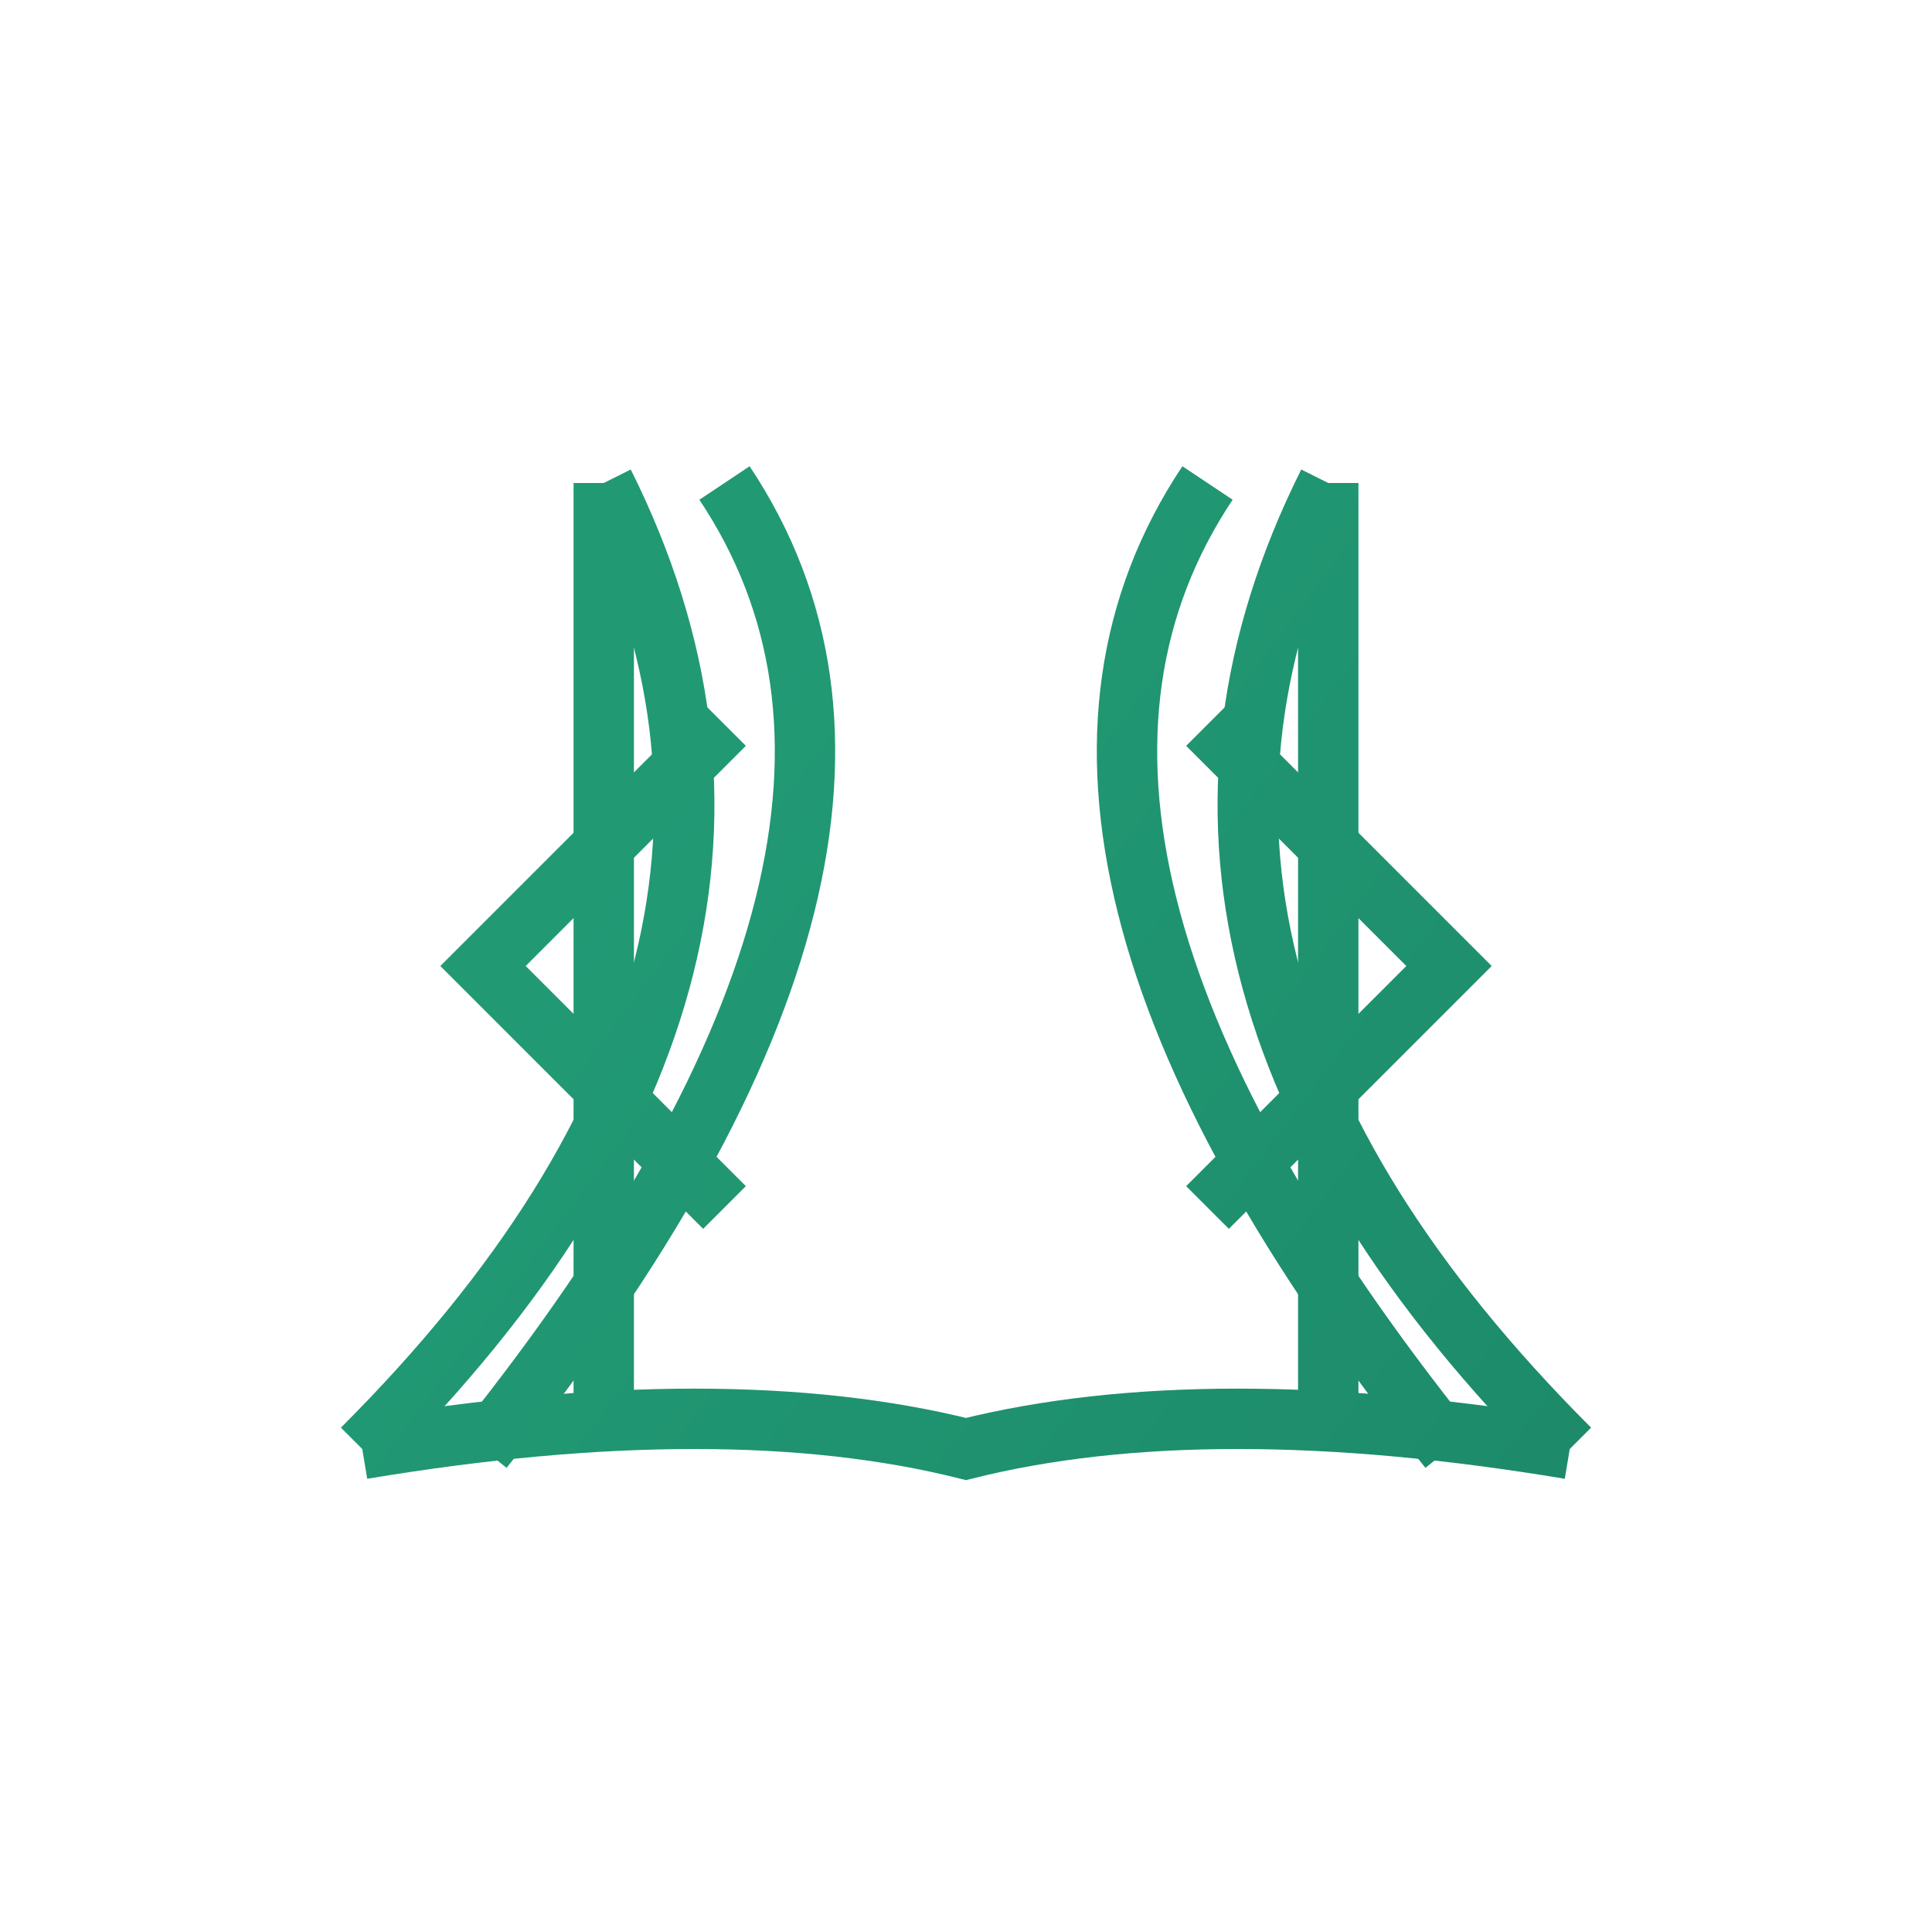
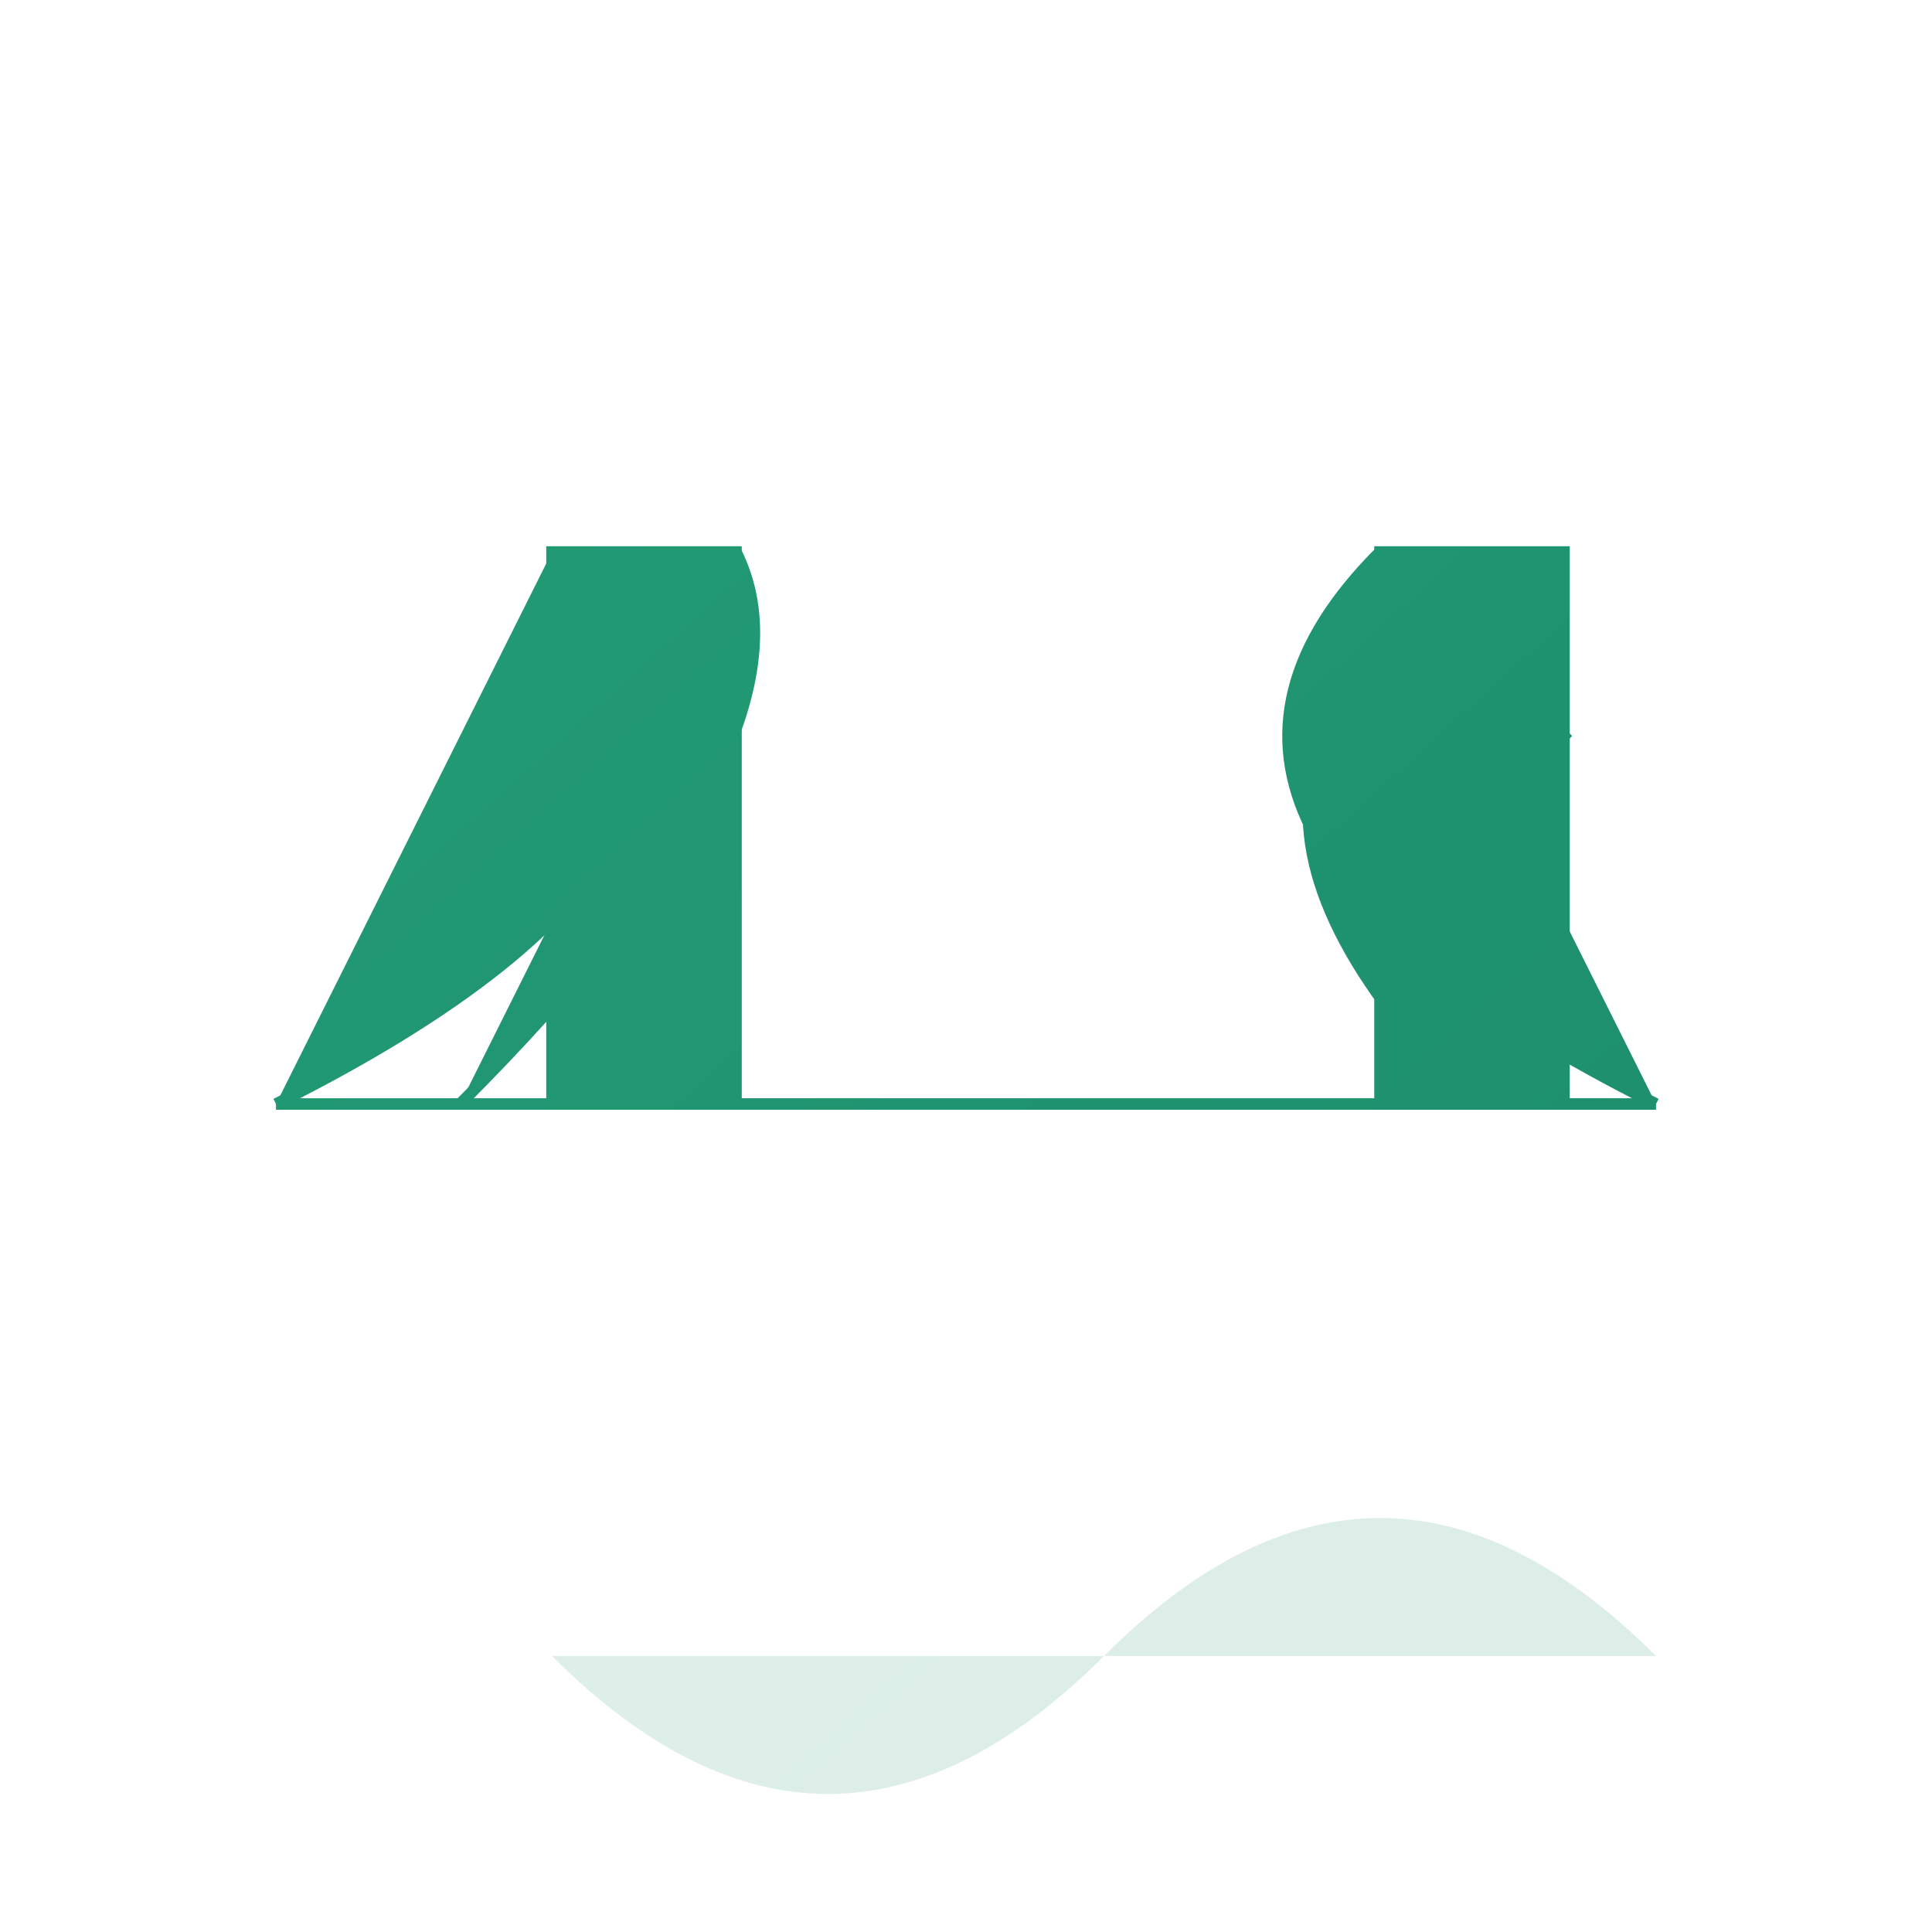
- <svg xmlns="http://www.w3.org/2000/svg" width="40" height="40" viewBox="0 0 64 64" fill="none">
+ <svg xmlns="http://www.w3.org/2000/svg" width="42" height="42" viewBox="0 0 42 42" fill="none">
  <defs>
-     <linearGradient id="bridgeGradient" x1="10" y1="20" x2="50" y2="50" gradientUnits="userSpaceOnUse">
+     <linearGradient id="paint0_linear" x1="3.267" y1="1" x2="37.8" y2="39.133" gradientUnits="userSpaceOnUse">
+       <stop offset="0.259" stop-color="#219A74" />
+       <stop offset="1" stop-color="#1D8B6A" />
+     </linearGradient>
+     <linearGradient id="paint1_linear" x1="3.267" y1="1" x2="37.8" y2="39.133" gradientUnits="userSpaceOnUse">
      <stop offset="0.259" stop-color="#219A74" />
      <stop offset="1" stop-color="#1D8B6A" />
    </linearGradient>
  </defs>
-   <path d="M12 48 Q24 46, 32 48 Q40 46, 52 48" stroke="url(#bridgeGradient)" stroke-width="2" fill="none" />
-   <path d="M20 16 V48" stroke="url(#bridgeGradient)" stroke-width="2" fill="none" />
-   <path d="M24 24 L16 32 L24 40" stroke="url(#bridgeGradient)" stroke-width="2" fill="none" />
-   <path d="M44 16 V48" stroke="url(#bridgeGradient)" stroke-width="2" fill="none" />
-   <path d="M40 24 L48 32 L40 40" stroke="url(#bridgeGradient)" stroke-width="2" fill="none" />
-   <path d="M20 16 Q28 32, 12 48" stroke="url(#bridgeGradient)" stroke-width="2" fill="none" />
-   <path d="M24 16 Q32 28, 16 48" stroke="url(#bridgeGradient)" stroke-width="2" fill="none" />
-   <path d="M44 16 Q36 32, 52 48" stroke="url(#bridgeGradient)" stroke-width="2" fill="none" />
-   <path d="M40 16 Q32 28, 48 48" stroke="url(#bridgeGradient)" stroke-width="2" fill="none" />
+   <path opacity="0.15" fill-rule="evenodd" clip-rule="evenodd" d="M6 36 H36 V36 Q30 30, 24 36 T12 36 H6 V36 Z" fill="url(#paint0_linear)" />
+   <path d="M6 24 H36" fill="url(#paint1_linear)" stroke="url(#paint1_linear)" stroke-width="0.25" />
+   <path d="M12 12 H16 V24 H12 V12 Z" fill="url(#paint1_linear)" stroke="url(#paint1_linear)" stroke-width="0.25" />
+   <path d="M14 14 L12 16 L14 18" fill="url(#paint1_linear)" stroke="url(#paint1_linear)" stroke-width="0.25" />
+   <path d="M30 12 H34 V24 H30 V12 Z" fill="url(#paint1_linear)" stroke="url(#paint1_linear)" stroke-width="0.25" />
+   <path d="M32 14 L34 16 L32 18" fill="url(#paint1_linear)" stroke="url(#paint1_linear)" stroke-width="0.25" />
+   <path d="M12 12 Q18 18, 6 24" fill="url(#paint1_linear)" stroke="url(#paint1_linear)" stroke-width="0.25" />
+   <path d="M16 12 Q18 16, 10 24" fill="url(#paint1_linear)" stroke="url(#paint1_linear)" stroke-width="0.25" />
+   <path d="M30 12 Q24 18, 36 24" fill="url(#paint1_linear)" stroke="url(#paint1_linear)" stroke-width="0.25" />
+   <path d="M34 12 Q24 16, 32 24" fill="url(#paint1_linear)" stroke="url(#paint1_linear)" stroke-width="0.25" />
</svg>
